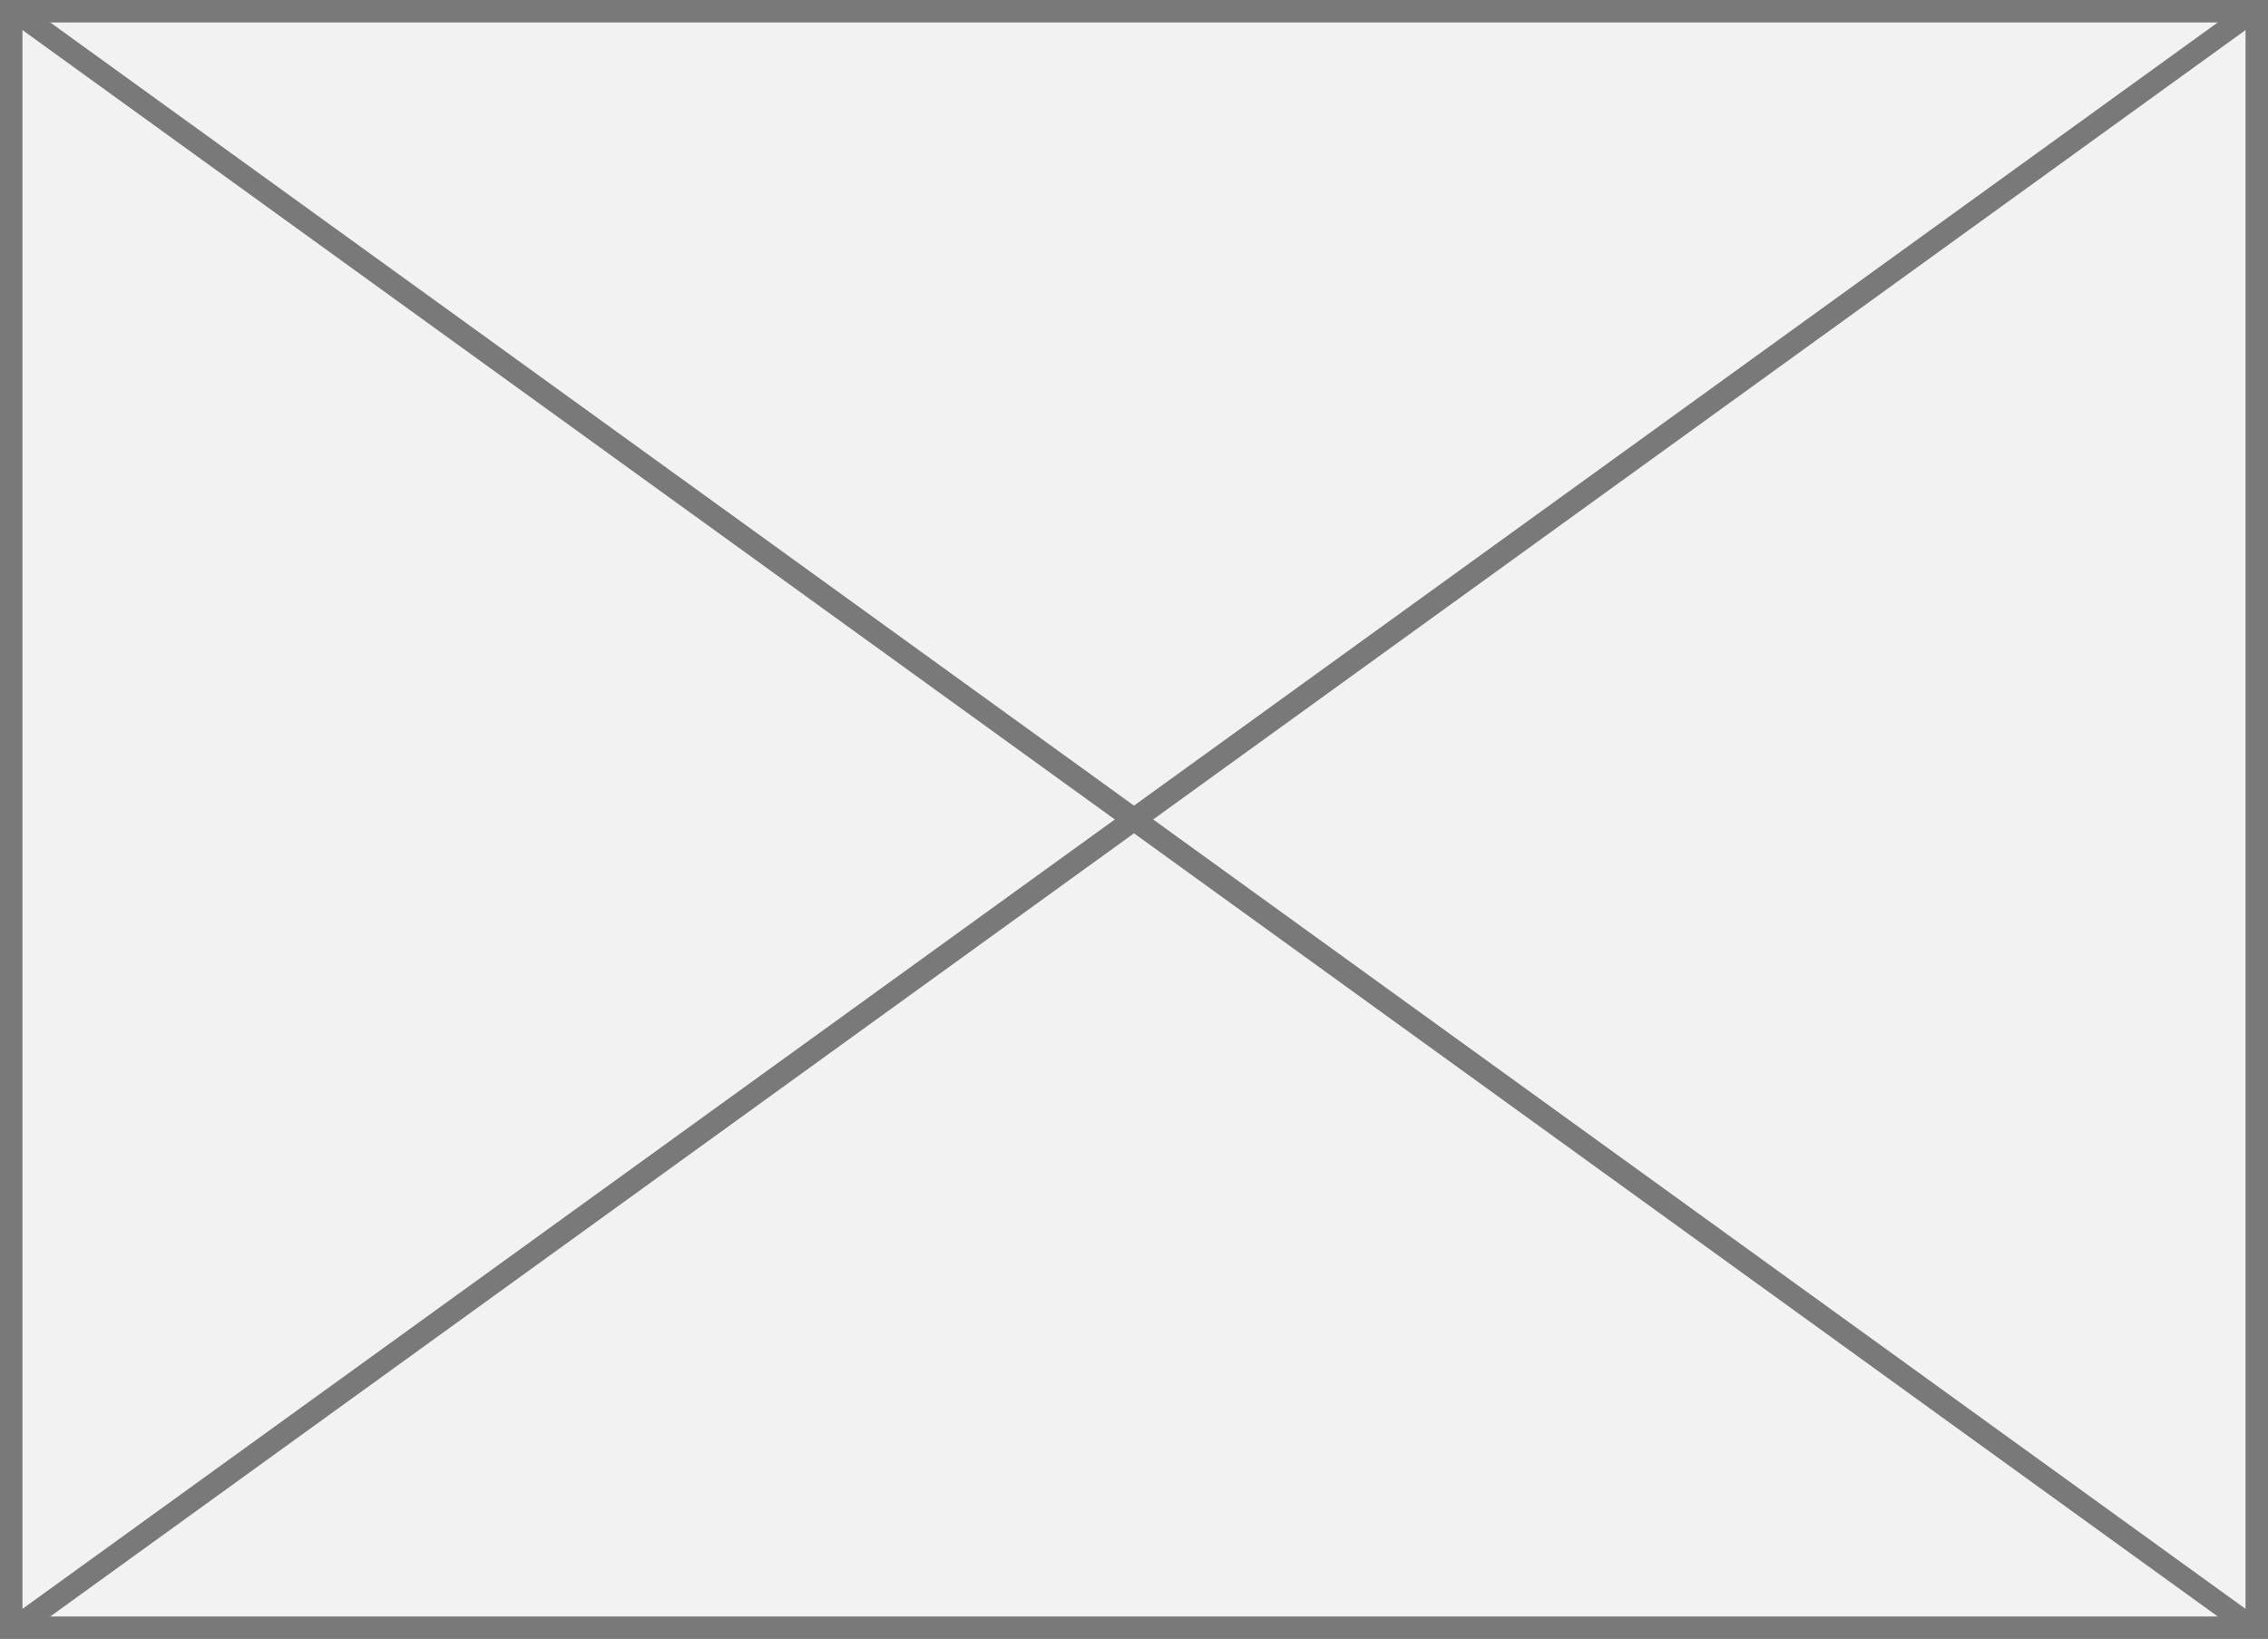
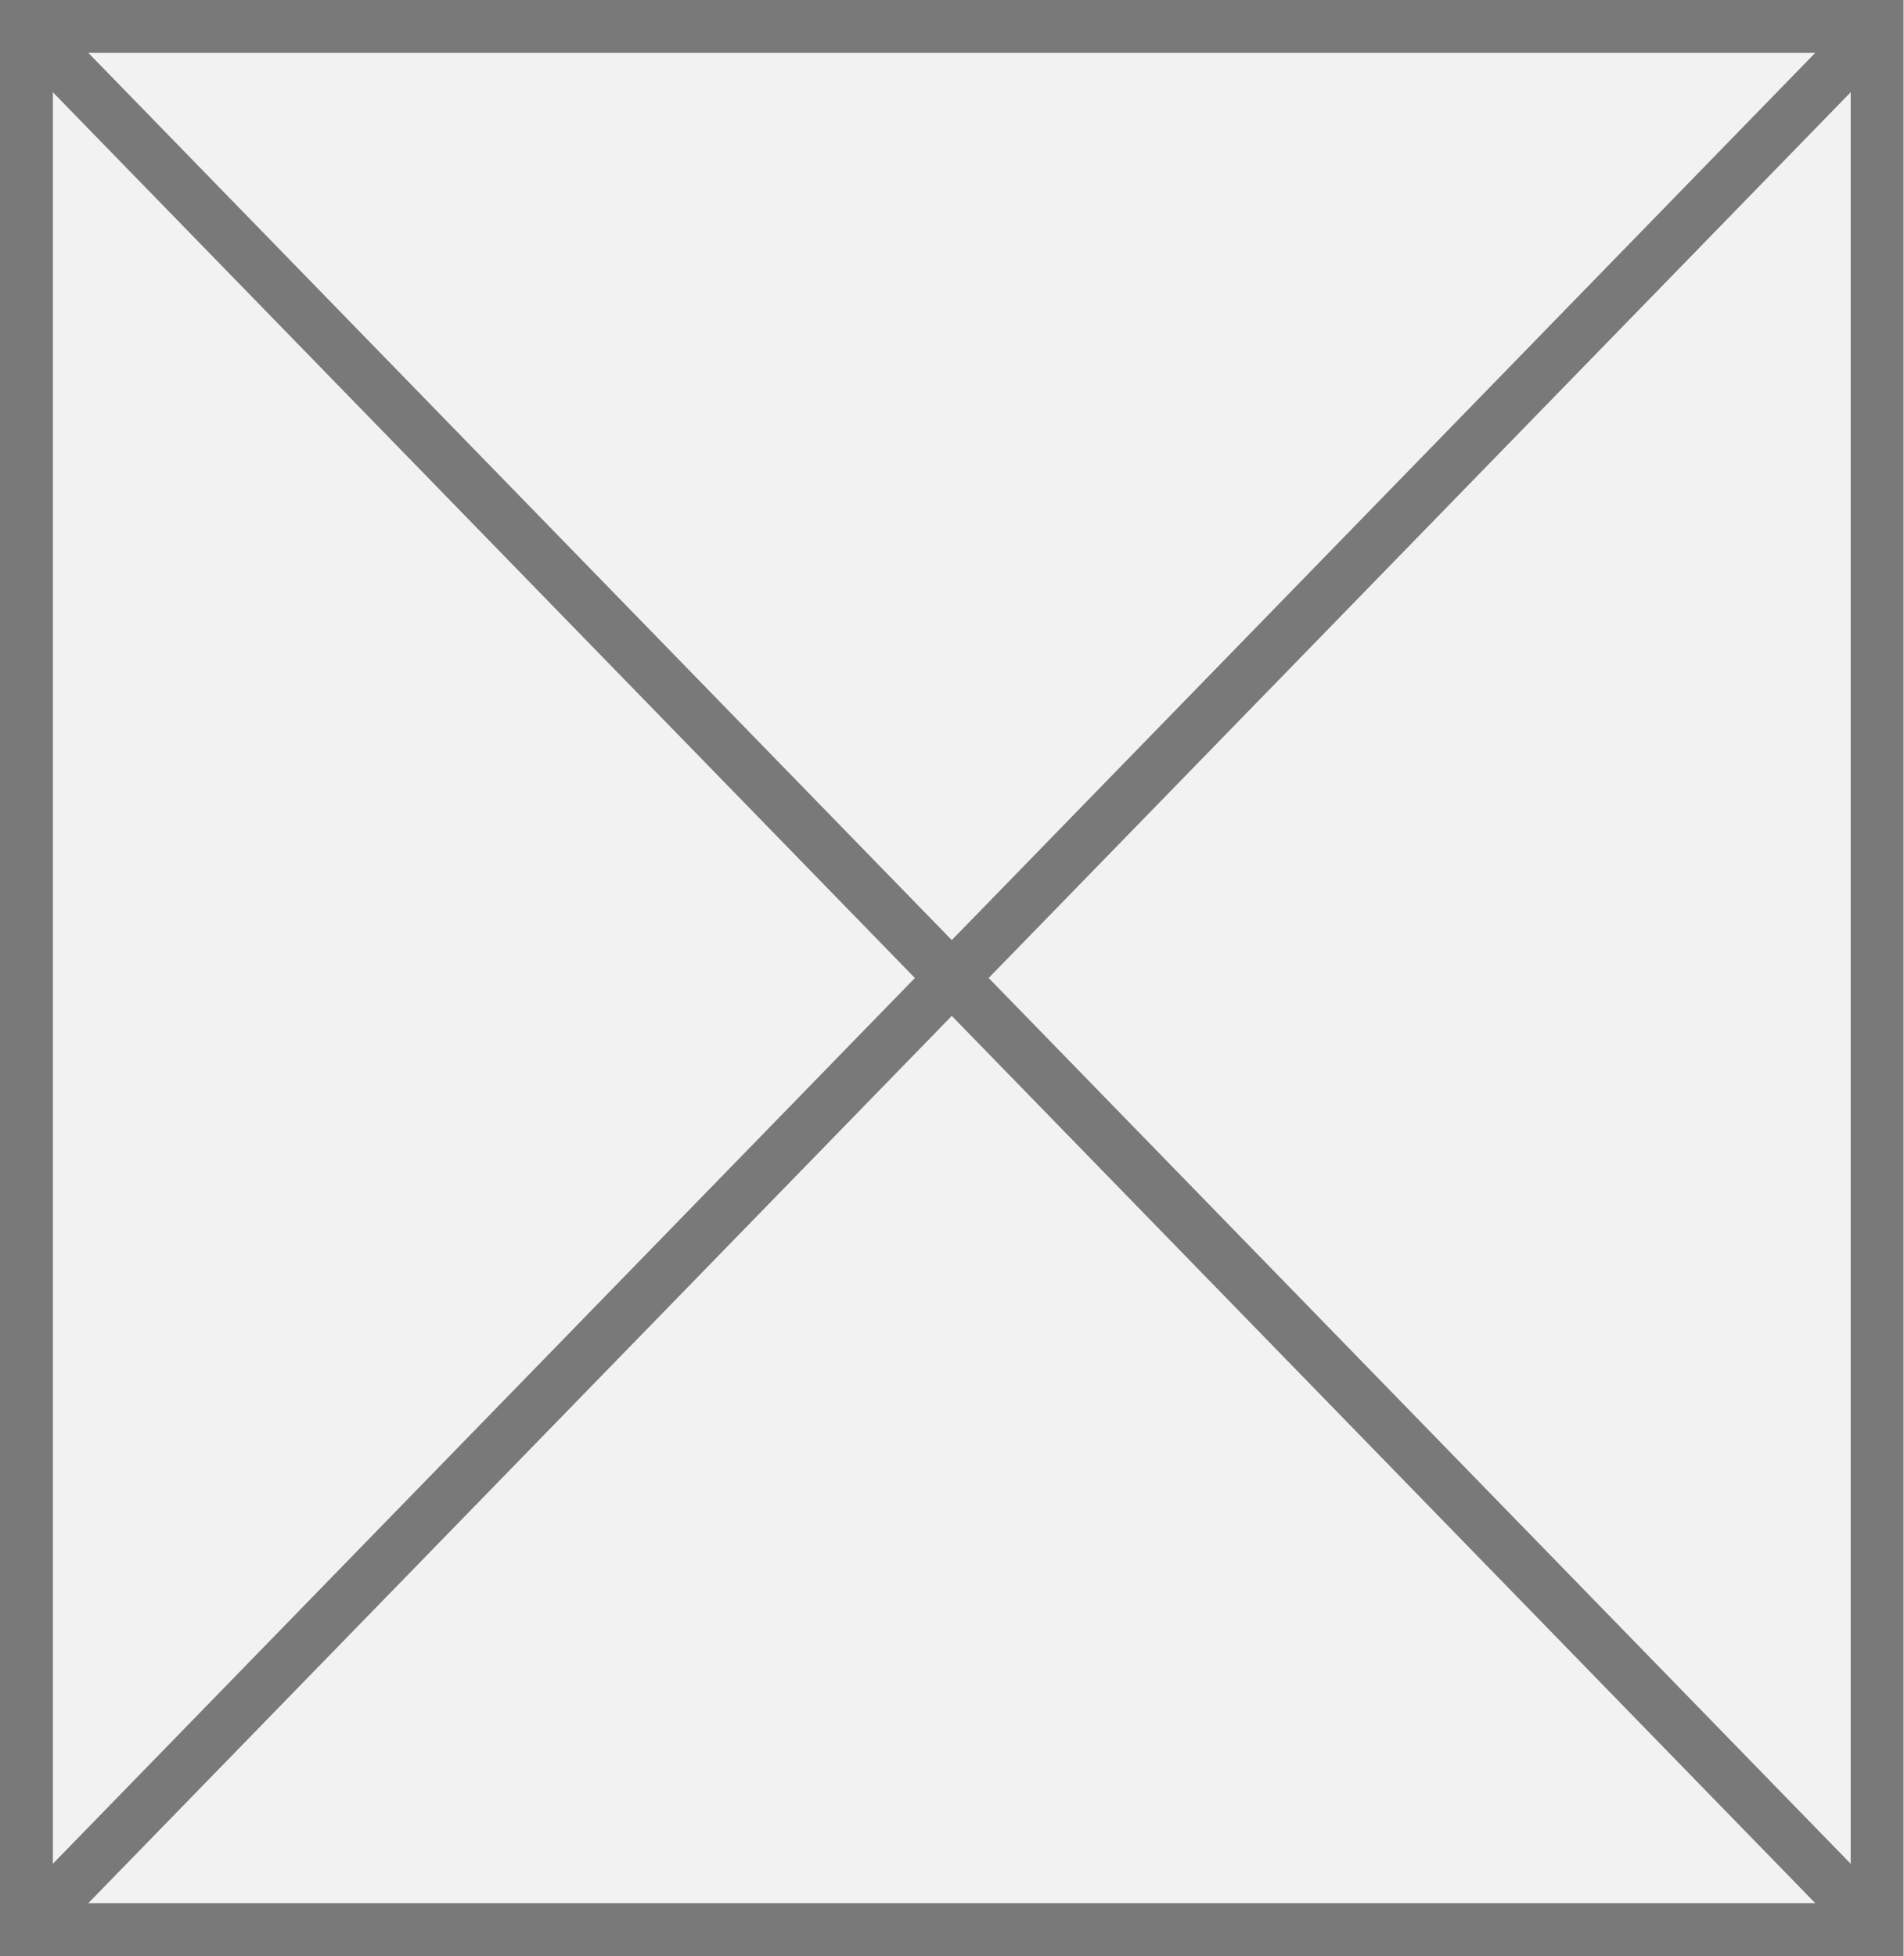
- <svg xmlns="http://www.w3.org/2000/svg" version="1.1" width="101px" height="73px">
-   <g transform="matrix(1 0 0 1 -2588 -1682 )">
-     <path d="M 2588.5 1682.5  L 2688.5 1682.5  L 2688.5 1754.5  L 2588.5 1754.5  L 2588.5 1682.5  Z " fill-rule="nonzero" fill="#f2f2f2" stroke="none" />
-     <path d="M 2588.5 1682.5  L 2688.5 1682.5  L 2688.5 1754.5  L 2588.5 1754.5  L 2588.5 1682.5  Z " stroke-width="1" stroke="#797979" fill="none" />
-     <path d="M 2588.561 1682.405  L 2688.439 1754.595  M 2688.439 1682.405  L 2588.561 1754.595  " stroke-width="1" stroke="#797979" fill="none" />
+ <svg xmlns="http://www.w3.org/2000/svg" version="1.1" width="36px" height="37px">
+   <g transform="matrix(1 0 0 1 -1275 -583 )">
+     <path d="M 1275.5 583.5  L 1310.5 583.5  L 1310.5 619.5  L 1275.5 619.5  L 1275.5 583.5  Z " fill-rule="nonzero" fill="#f2f2f2" stroke="none" />
+     <path d="M 1275.5 583.5  L 1310.5 583.5  L 1310.5 619.5  L 1275.5 619.5  L 1275.5 583.5  Z " stroke-width="1" stroke="#797979" fill="none" />
+     <path d="M 1275.358 583.368  L 1310.642 619.632  M 1310.642 583.368  L 1275.358 619.632  " stroke-width="1" stroke="#797979" fill="none" />
  </g>
</svg>
